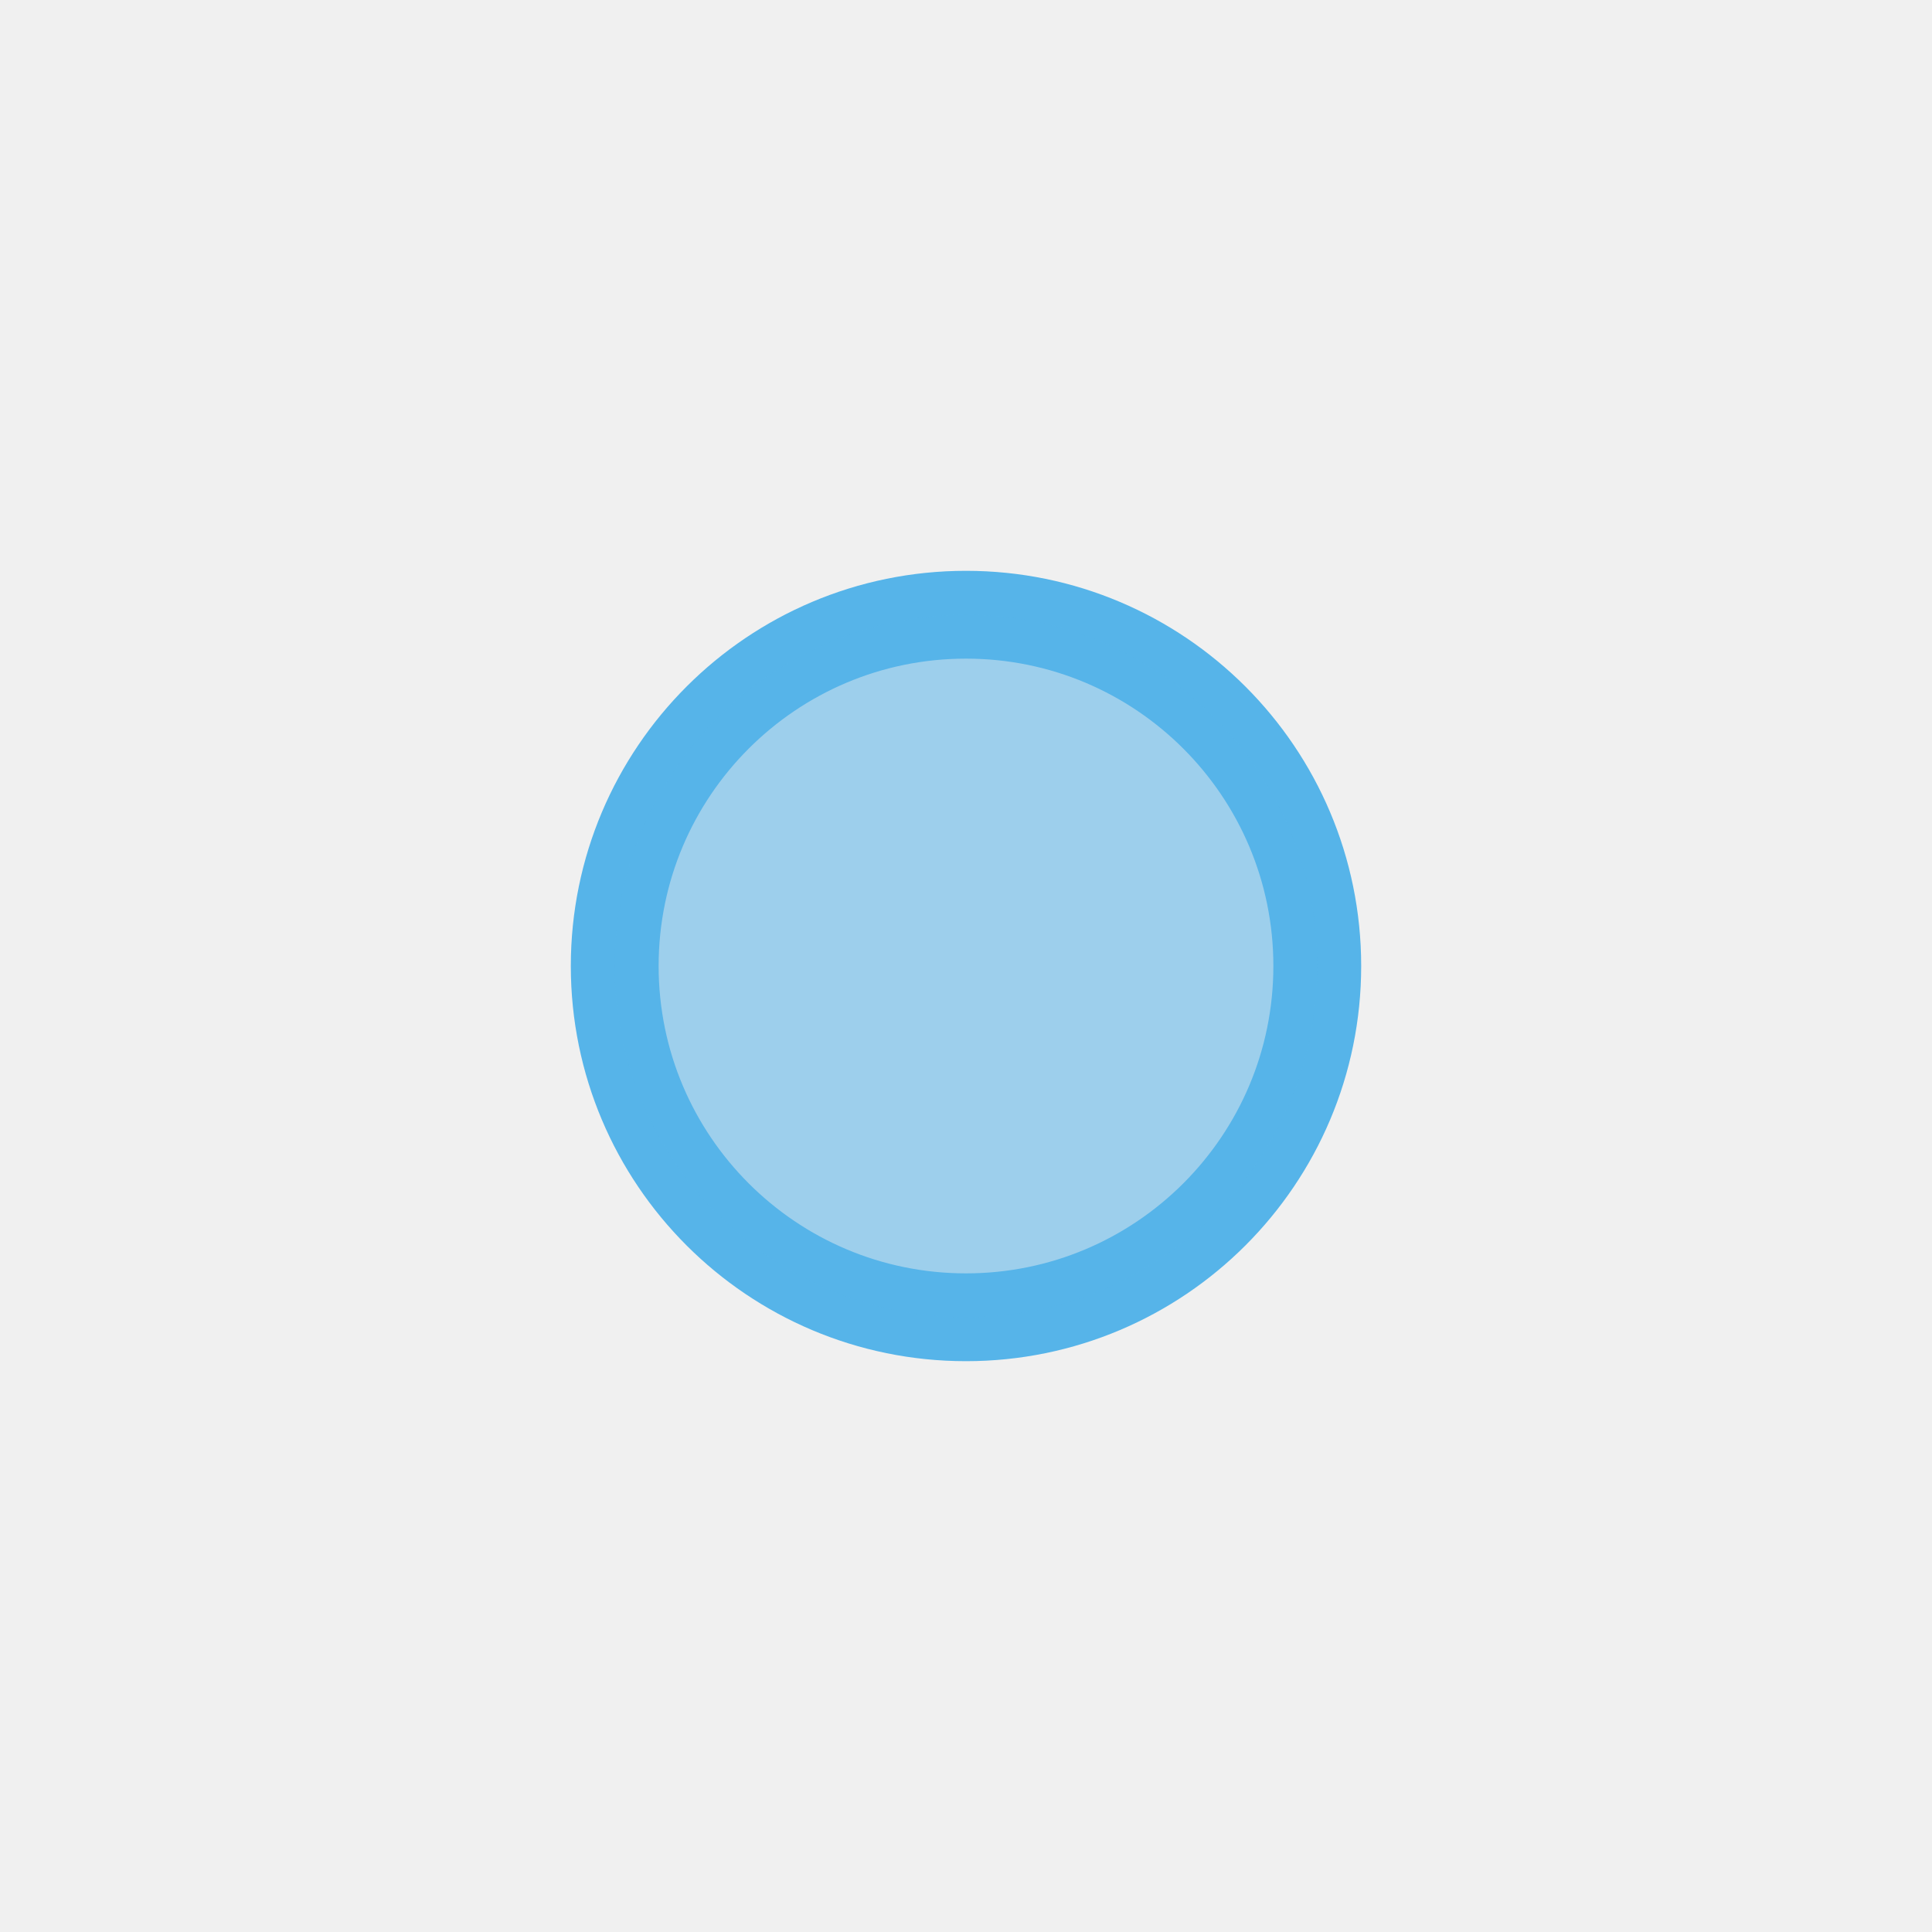
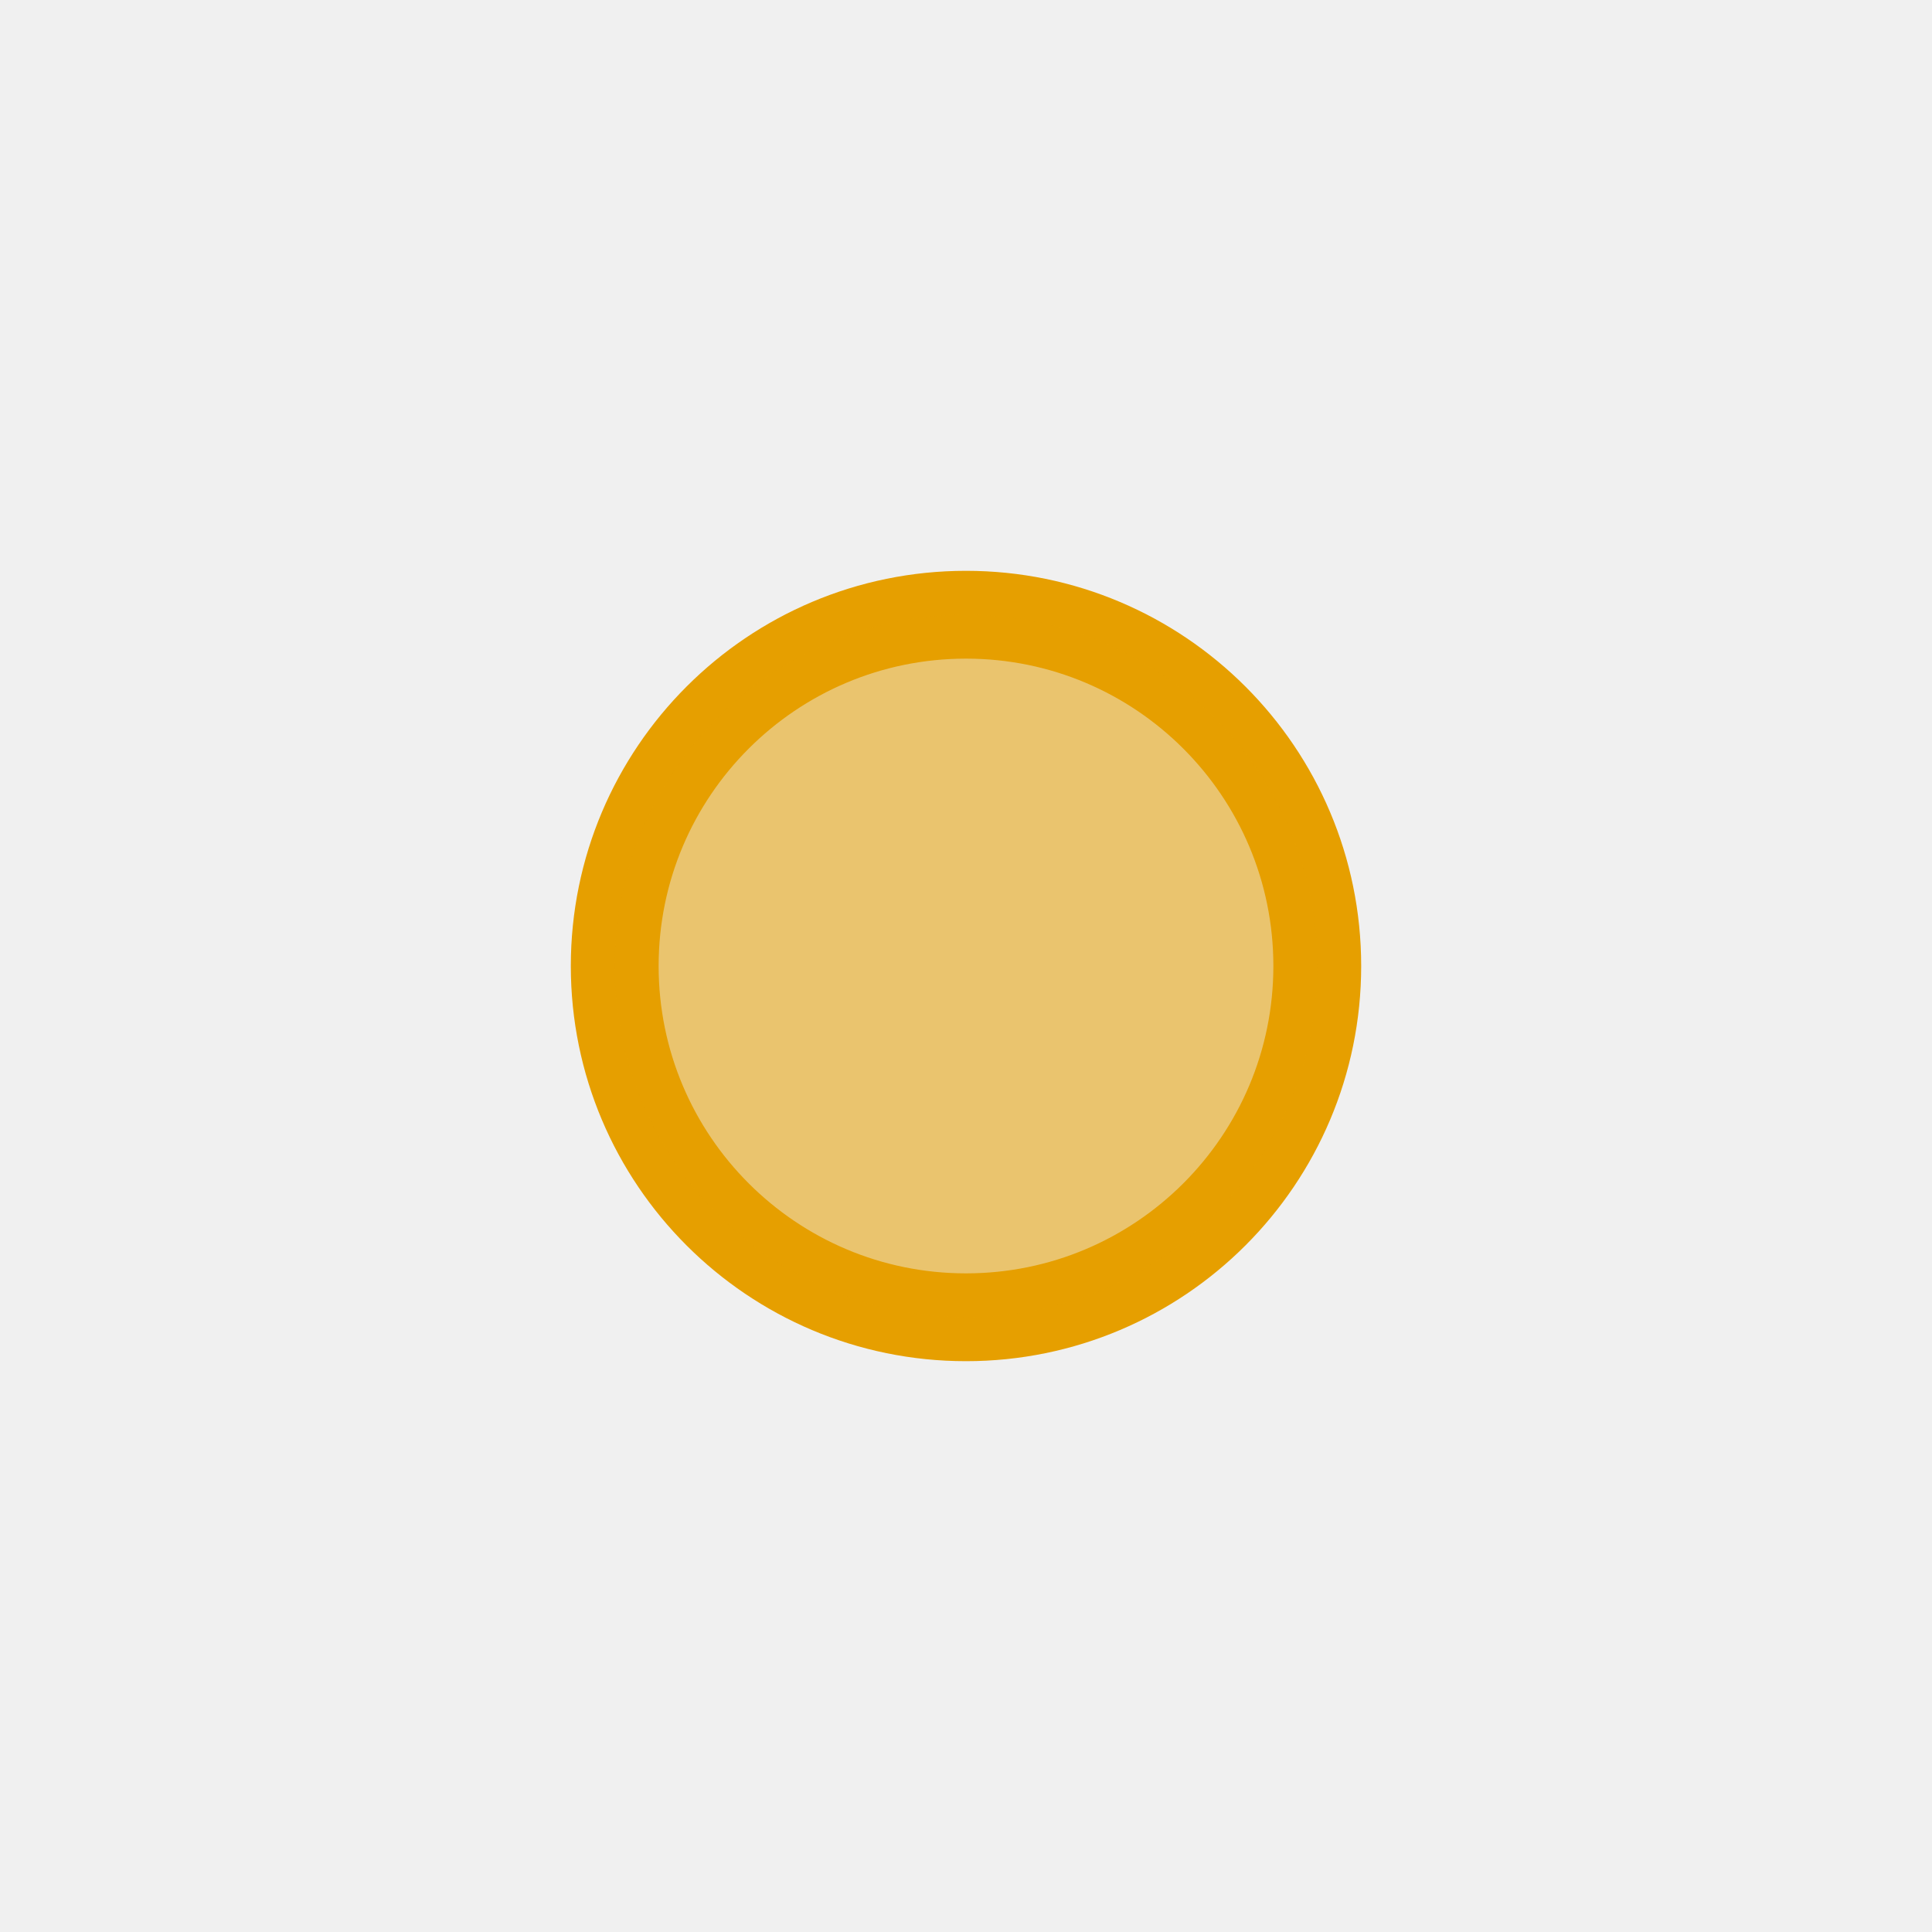
<svg xmlns="http://www.w3.org/2000/svg" viewBox="0 0 44.0 44.0" role="img" font-family="Helvetica, Arial, sans-serif">
  <style>
            .bar {
                stroke: #fff;
                stroke-width: 2;
                rx: 4;
            }
            .lbl {
                fill: #fff;
                font-size: 13px;
                font-weight: 600;
            }
            .sub {
                fill: #fff;
                font-size: 11px;
                opacity: .92;
            }
            .dim {
                fill: #333;
                font-size: 12px;
            }
            .wht {
                fill: #fff;
                font-size: 10px;
                paint-order: stroke;
                stroke: rgba(0, 0, 0, .45);
                stroke-width: 3px;
                stroke-linejoin: round;
            }
            .muted {
                fill: #666;
                font-size: 11px;
            }
            .pulse {
                animation: breathe 2.2s ease-in-out infinite;
            }
            .slow {
                animation-duration: 3.4s;
            }
            @keyframes breathe {
                0%, 100% { opacity: .95; }
                50% { opacity: .62; }
            }
            .halo {
                transform-box: fill-box;
                transform-origin: center;
                animation: halo 2.2s ease-out infinite;
            }
            @keyframes halo {
                0% { opacity: .75; transform: scale(1); }
                100% { opacity: 0; transform: scale(2.4); }
            }
            .card {
                opacity: 0;
                animation: whisk ease-in-out infinite;
                animation-iteration-count: infinite;
            }
            .deck .card#r0 {
                opacity: 1;
            }
            @keyframes whisk {
                0% { opacity: 0; transform: translateX(60px); }
                3% { opacity: 1; transform: translateX(0); }
                10% { opacity: 1; transform: translateX(0); }
                13% { opacity: 0; transform: translateX(-60px); }
                100% { opacity: 0; transform: translateX(-60px); }
            }
            @media (prefers-reduced-motion: reduce) {
                .pulse, .halo, .card { animation: none; }
            }
        </style>
-   <circle cx="22.0" cy="22.0" r="8.0" fill="none " stroke="#56B4E9" stroke-width="2" class="halo slow" />
-   <circle cx="22.0" cy="22.0" r="8.0" fill="#56B4E9" opacity="0.54" />
+   <circle cx="22.0" cy="22.0" r="8.0" fill="none " stroke="#E69F00" stroke-width="2" class="halo slow" />
+   <circle cx="22.0" cy="22.0" r="8.0" fill="#E69F00" opacity="0.54" />
</svg>
